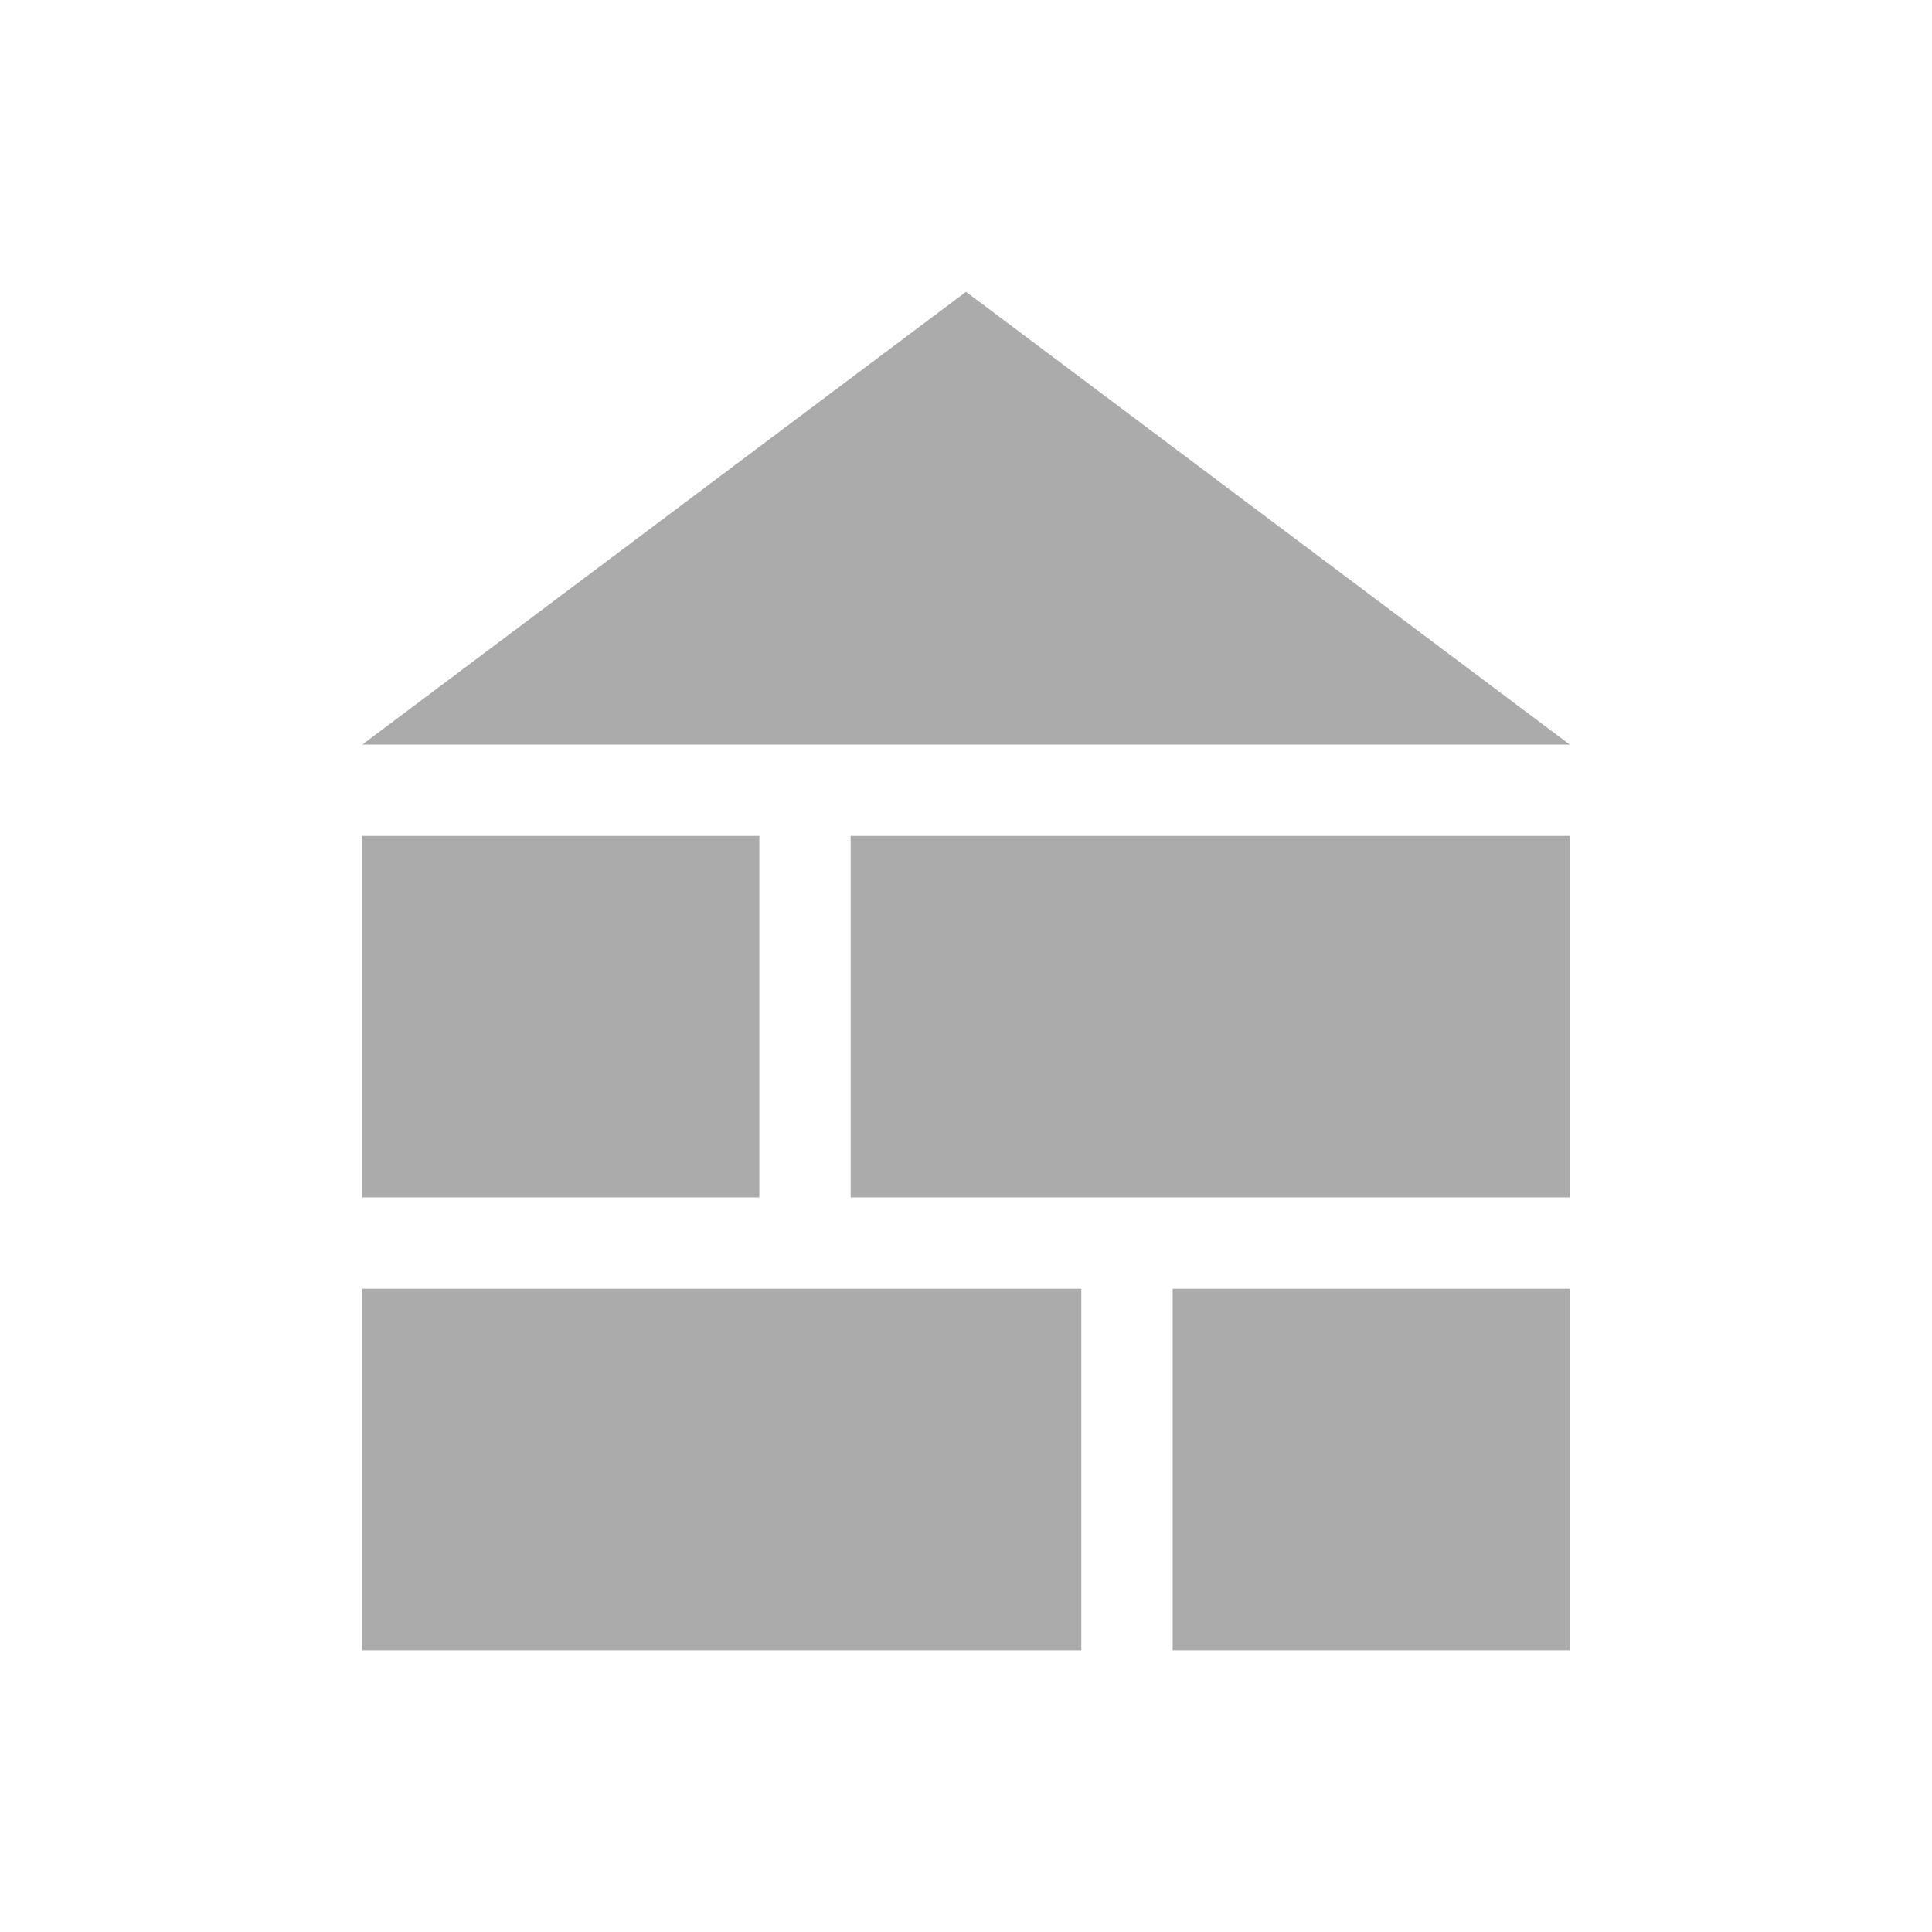
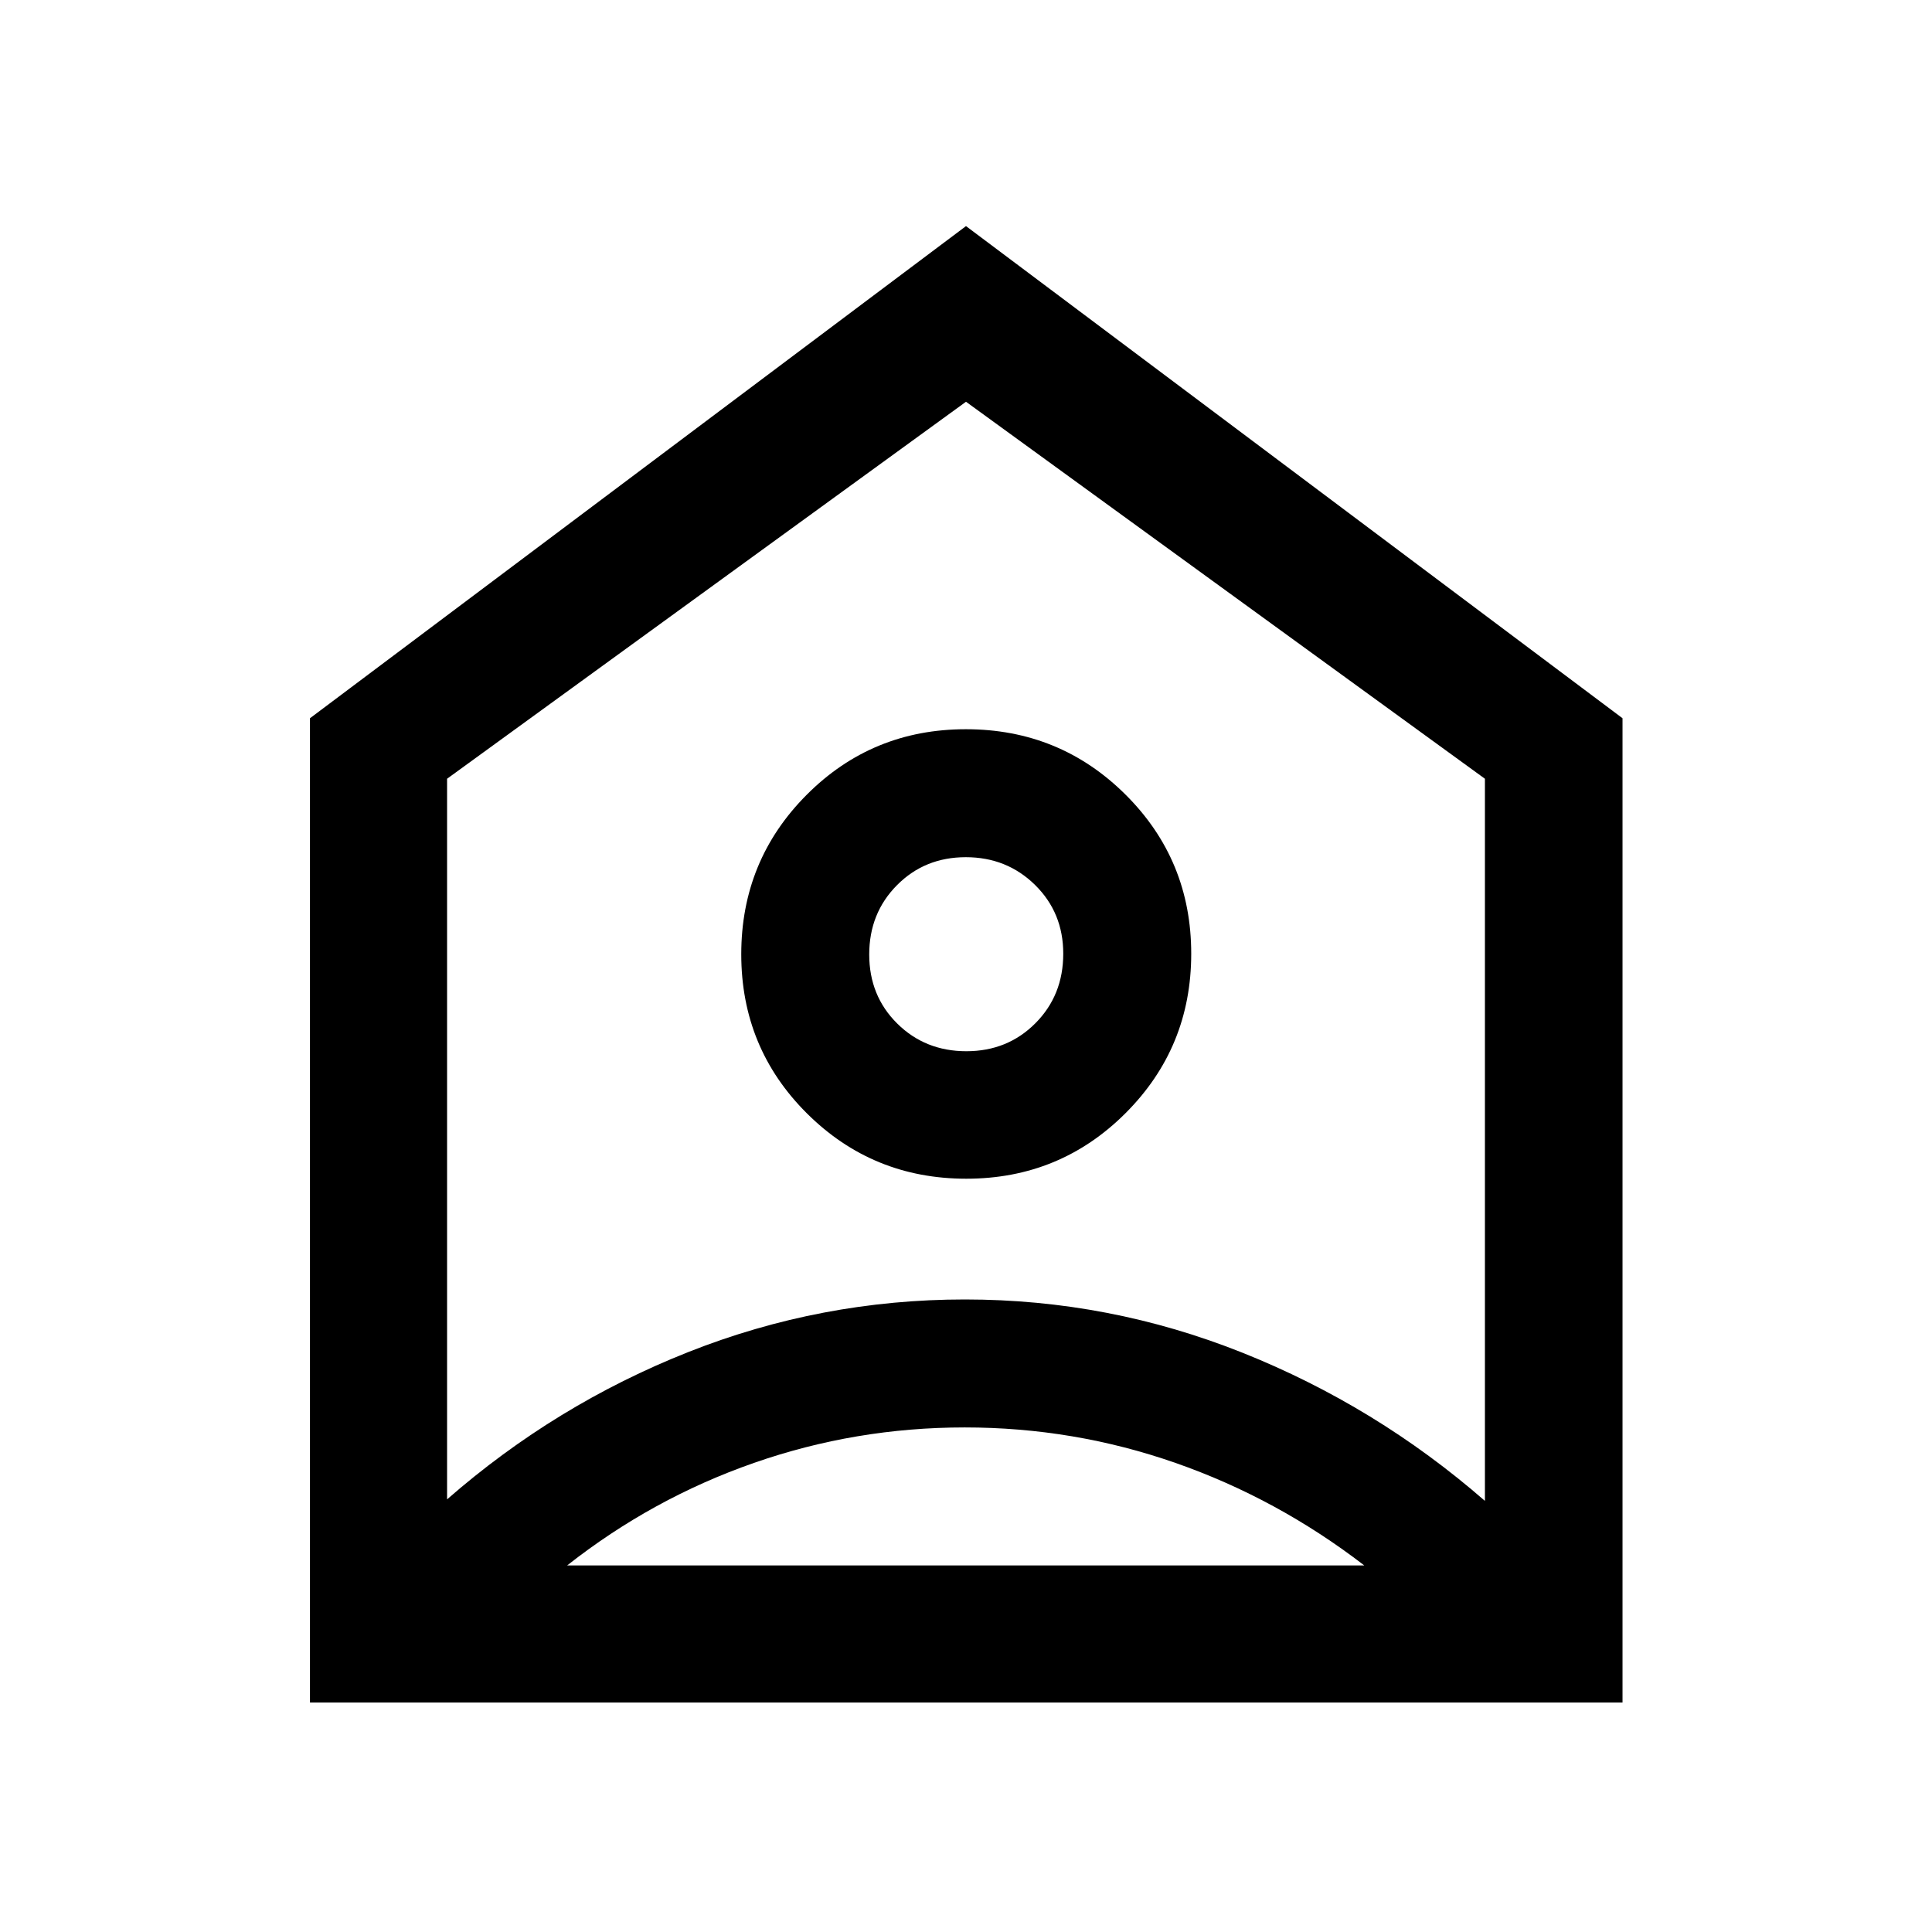
- <svg xmlns="http://www.w3.org/2000/svg" width="48" height="48" class="item-nav-menu" viewBox="0 0 48 48" fill="none">
-   <mask id="mask0_118_1808" style="mask-type:alpha" maskUnits="userSpaceOnUse" x="0" y="0" width="48" height="48">
-     <rect width="48" height="48" fill="#D9D9D9" />
-   </mask>
-   <g mask="url(#mask0_118_1808)">
-     <path d="M9 18.5L24 7.25L39 18.5H9ZM9 41H26.865V32.019H9V41ZM29.135 41H39V32.019H29.135V41ZM9 29.75H18.865V20.769H9V29.75ZM21.134 29.75H39V20.769H21.134V29.75Z" fill="#ABABAB" />
-   </g>
+ <svg xmlns="http://www.w3.org/2000/svg" height="48" viewBox="0 -960 960 960" width="48">
+   <path d="m480-847.652 326.218 244.543v489.087H154.022v-489.087L480-847.652Zm.132 473.348q46.585 0 79.183-32.61 32.598-32.61 32.598-79.196t-32.659-79.064q-32.659-32.478-79.315-32.478t-79.135 32.61q-32.478 32.61-32.478 79.195 0 46.586 32.61 79.064 32.61 32.479 79.196 32.479Zm.048-63.348q-20.463 0-34.365-13.769-13.902-13.769-13.902-34.304 0-20.536 13.794-34.438 13.794-13.902 34.185-13.902 20.391 0 34.412 13.786 14.022 13.787 14.022 34.167 0 20.655-13.842 34.557-13.842 13.903-34.304 13.903Zm-.821 186.935q-54.28 0-104.765 17.641t-92.768 50.924h396.065q-43.282-33.283-93.768-50.924-50.485-17.641-104.764-17.641ZM222.152-573.043v358.065q53.833-47.038 119.835-73.182 66.001-26.144 137.491-26.144 71.714 0 138.042 26.521 66.328 26.522 120.328 73.565v-358.825L480-760.37 222.152-573.043ZM480-485.978Z" />
</svg>
